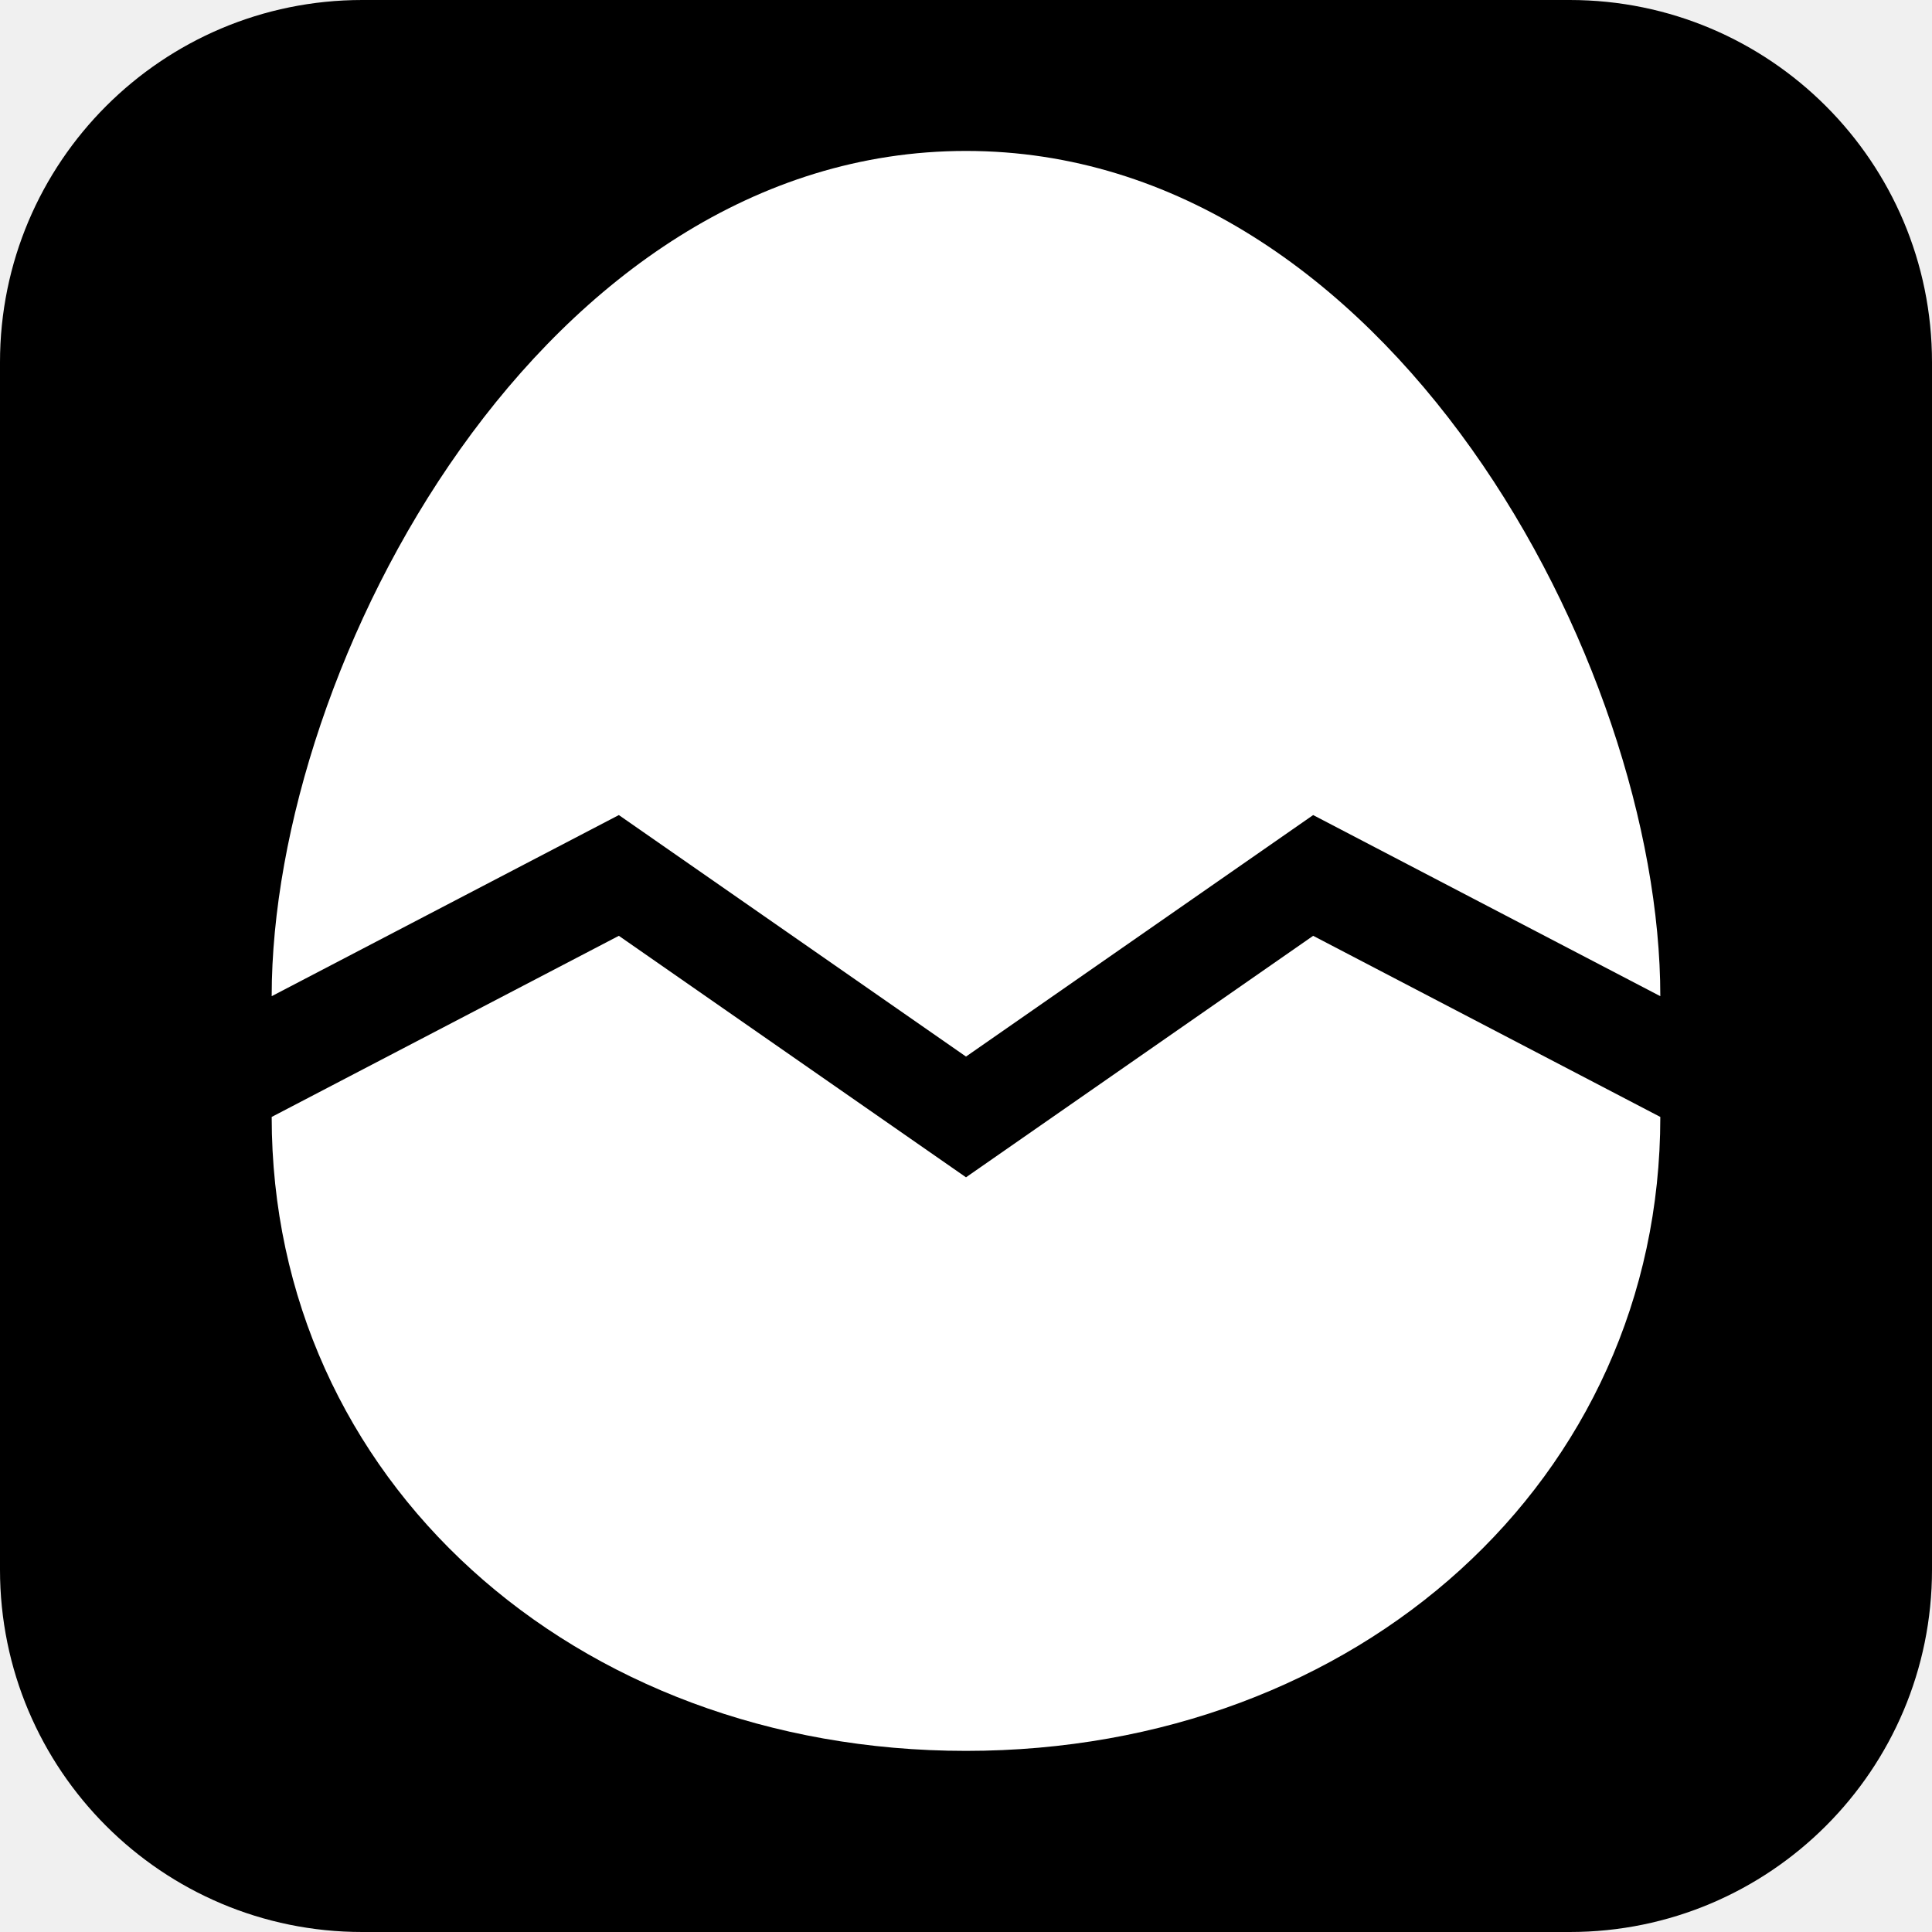
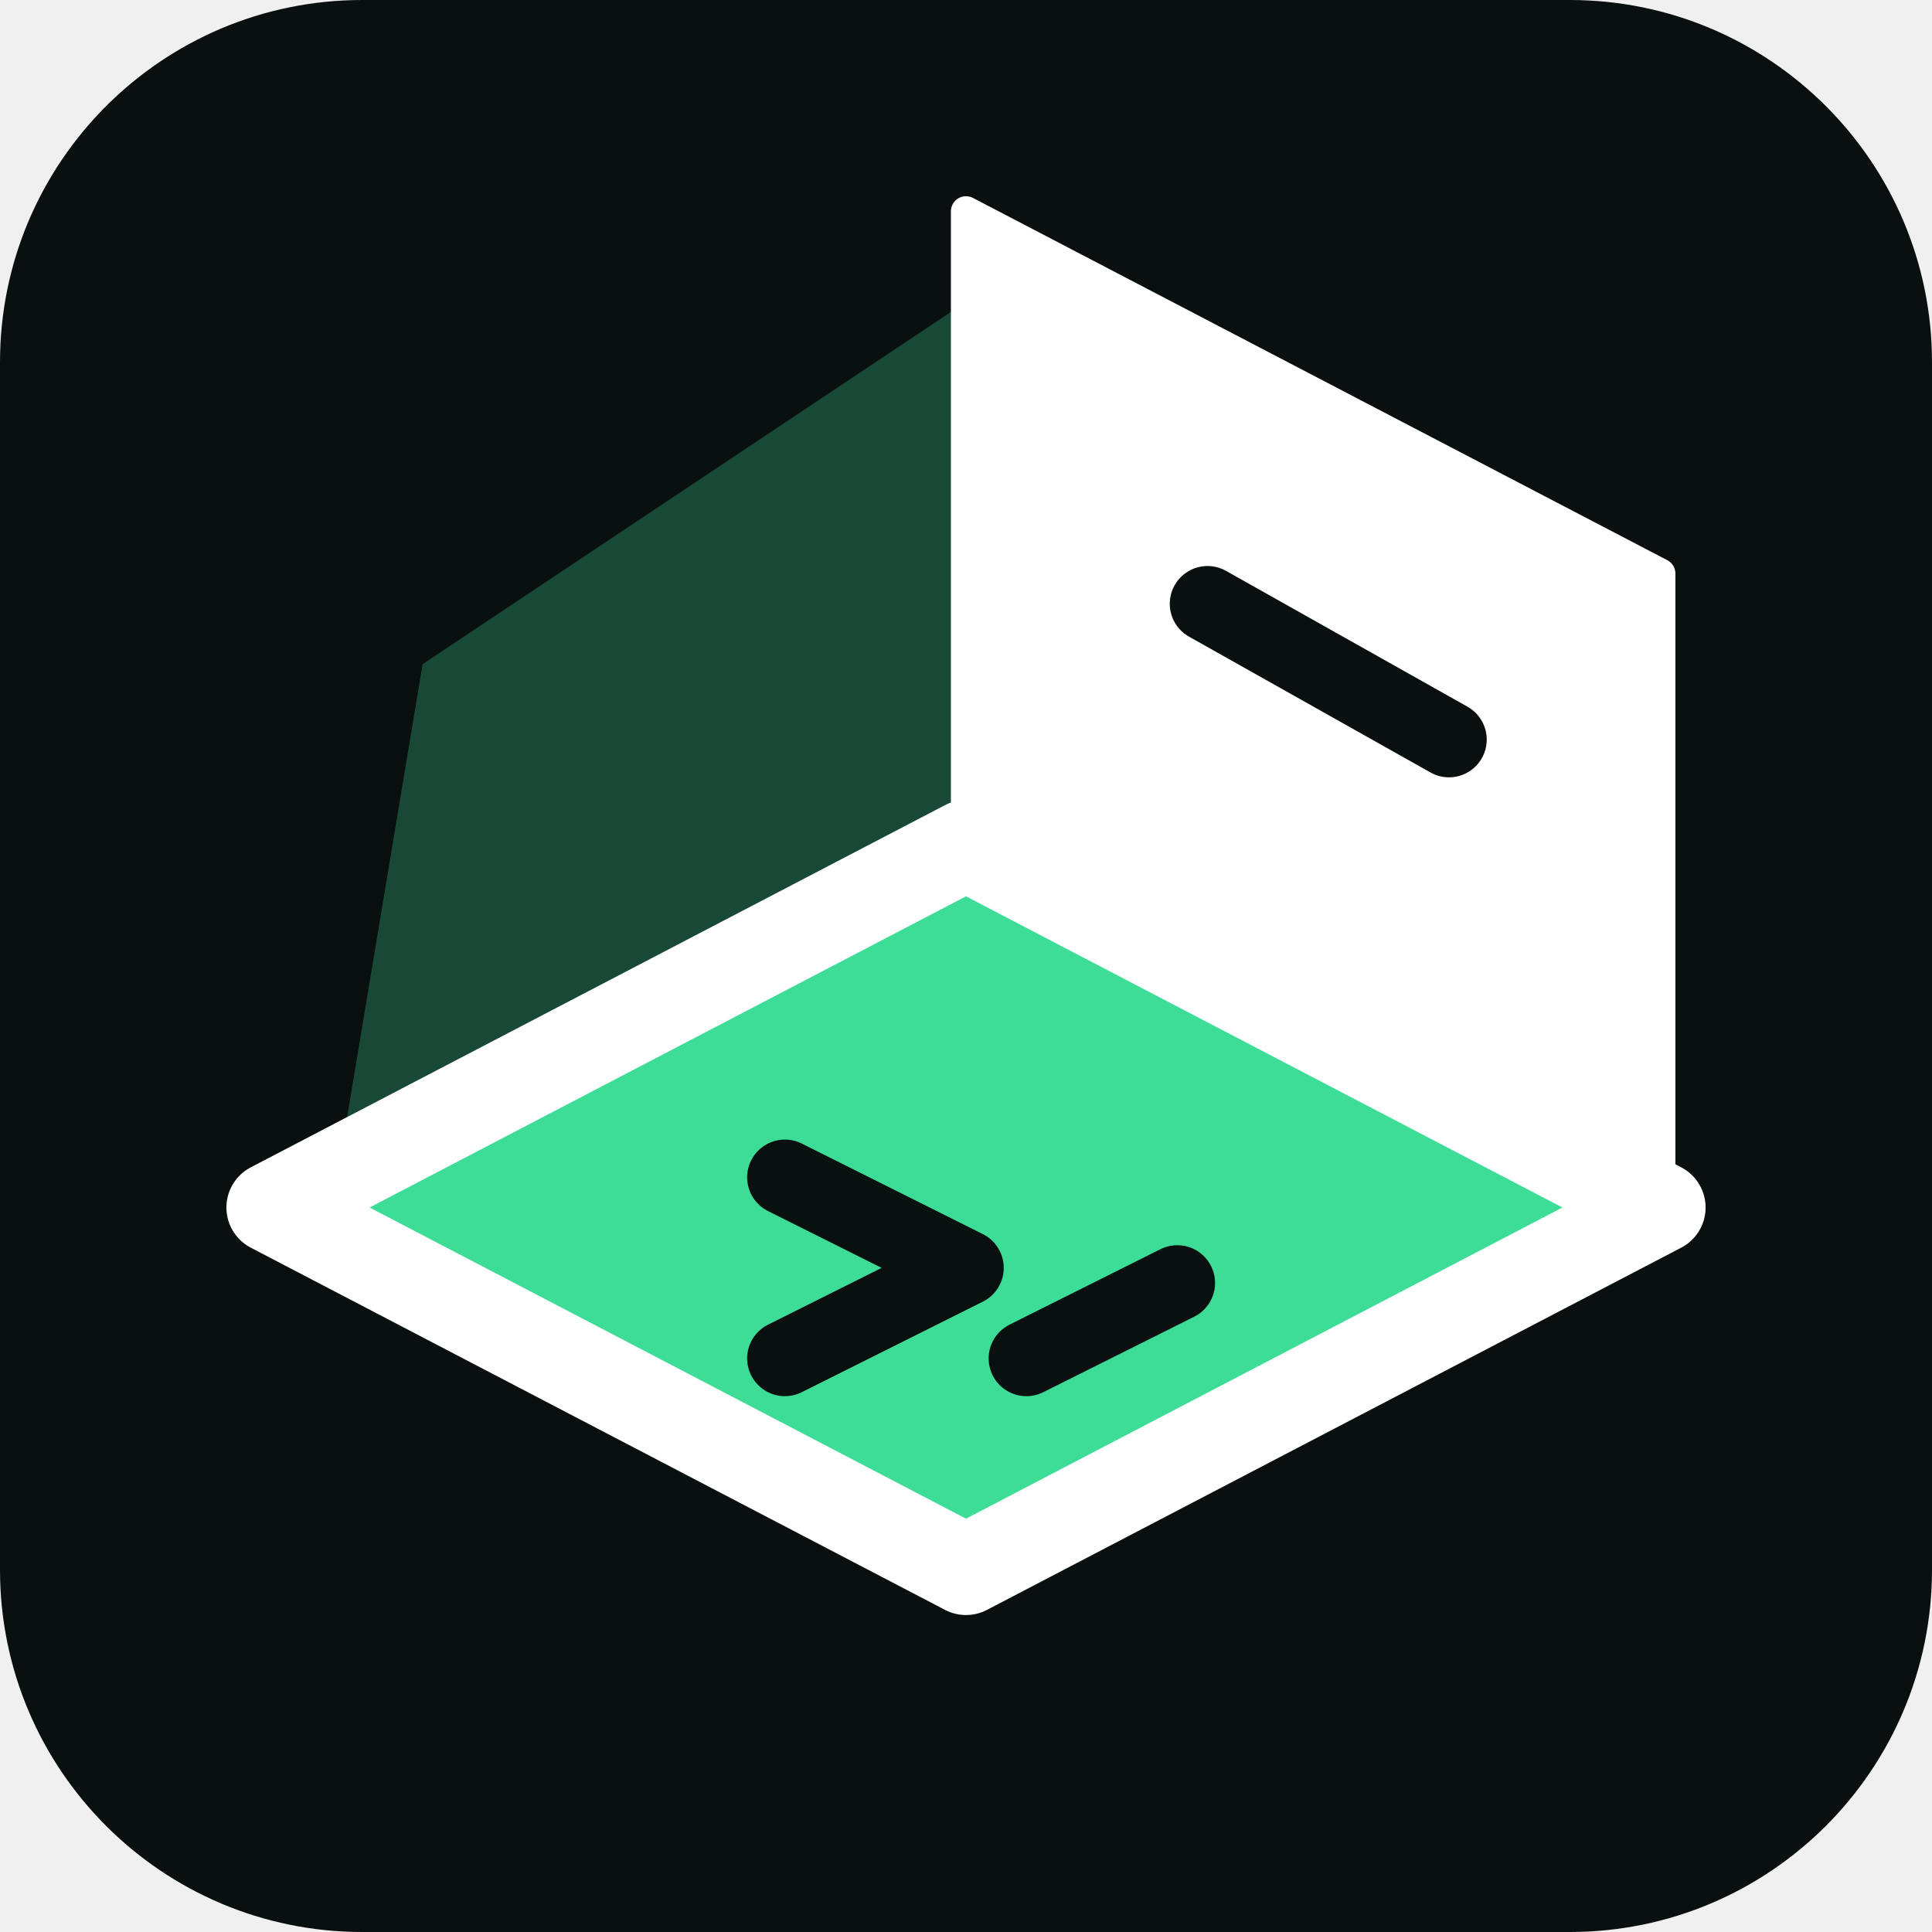
<svg xmlns="http://www.w3.org/2000/svg" viewBox="0 0 128 128">
-   <rect width="128" height="128" rx="24" fill="#000" />
-   <g fill="#fff">
-     <path d="M18 74L41 62L64 78L87 62L110 74C110 98 90 116 64 116C38 116 18 98 18 74Z" />
-     <path d="M18 74L41 62L64 78L87 62L110 74C110 52 92 18 64 18C36 18 18 52 18 74Z" transform="translate(0 -8)" />
-   </g>
+   <rect width="128" height="128" rx="24" fill="#0a1010" />
+   <path d="M22 80L64 58V20L28 44Z" fill="#3ddc97" opacity=".28" />
+   <path d="M64 56L110 80L64 104L18 80Z" fill="#3ddc97" />
+   <path d="M52 78L64 84L52 90" stroke="#0a1010" stroke-linecap="round" stroke-linejoin="round" fill="none" stroke-width="5" />
+   <path d="M68 90L78 85" stroke="#0a1010" stroke-linecap="round" stroke-linejoin="round" fill="none" stroke-width="5" />
+   <path d="M64 56L110 80L64 104L18 80Z" fill="none" stroke="#fff" stroke-width="6" stroke-linejoin="round" />
+   <path d="M64 56L110 80V38L64 14Z" fill="#fff" stroke="#fff" stroke-width="2" stroke-linejoin="round" />
+   <path d="M80 40L96 49" stroke="#0a1010" stroke-width="5" stroke-linecap="round" />
</svg>
